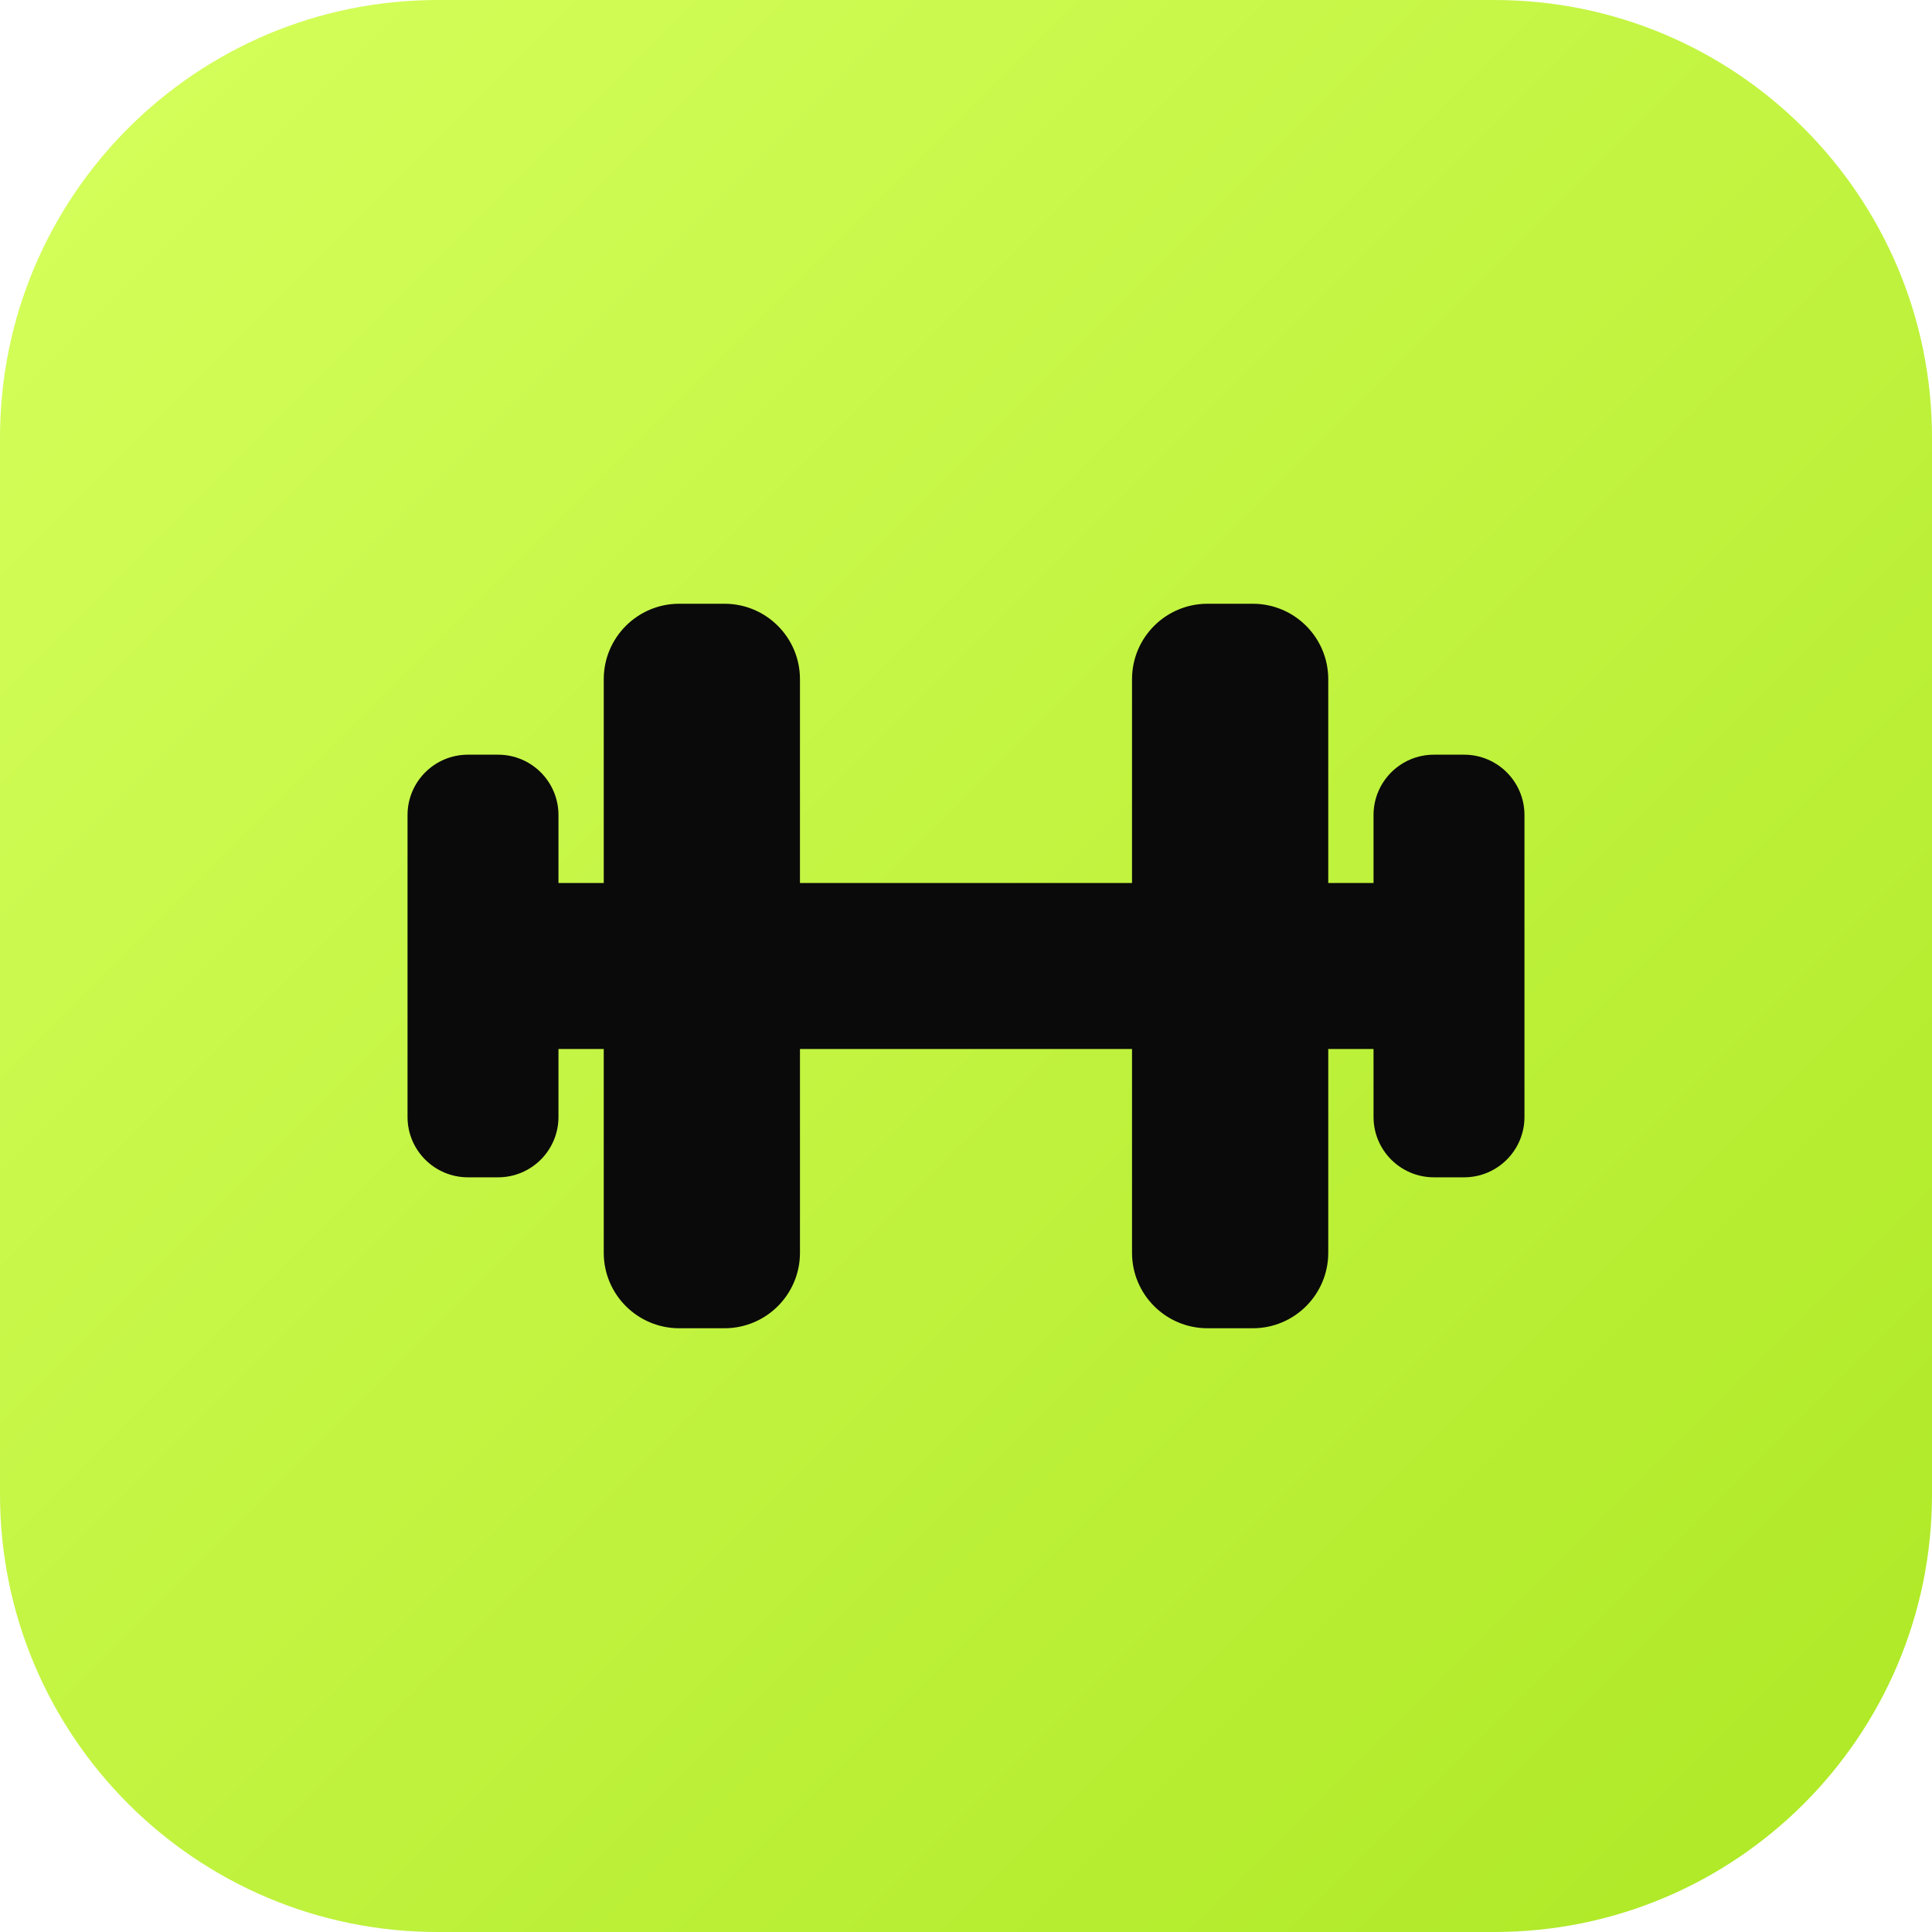
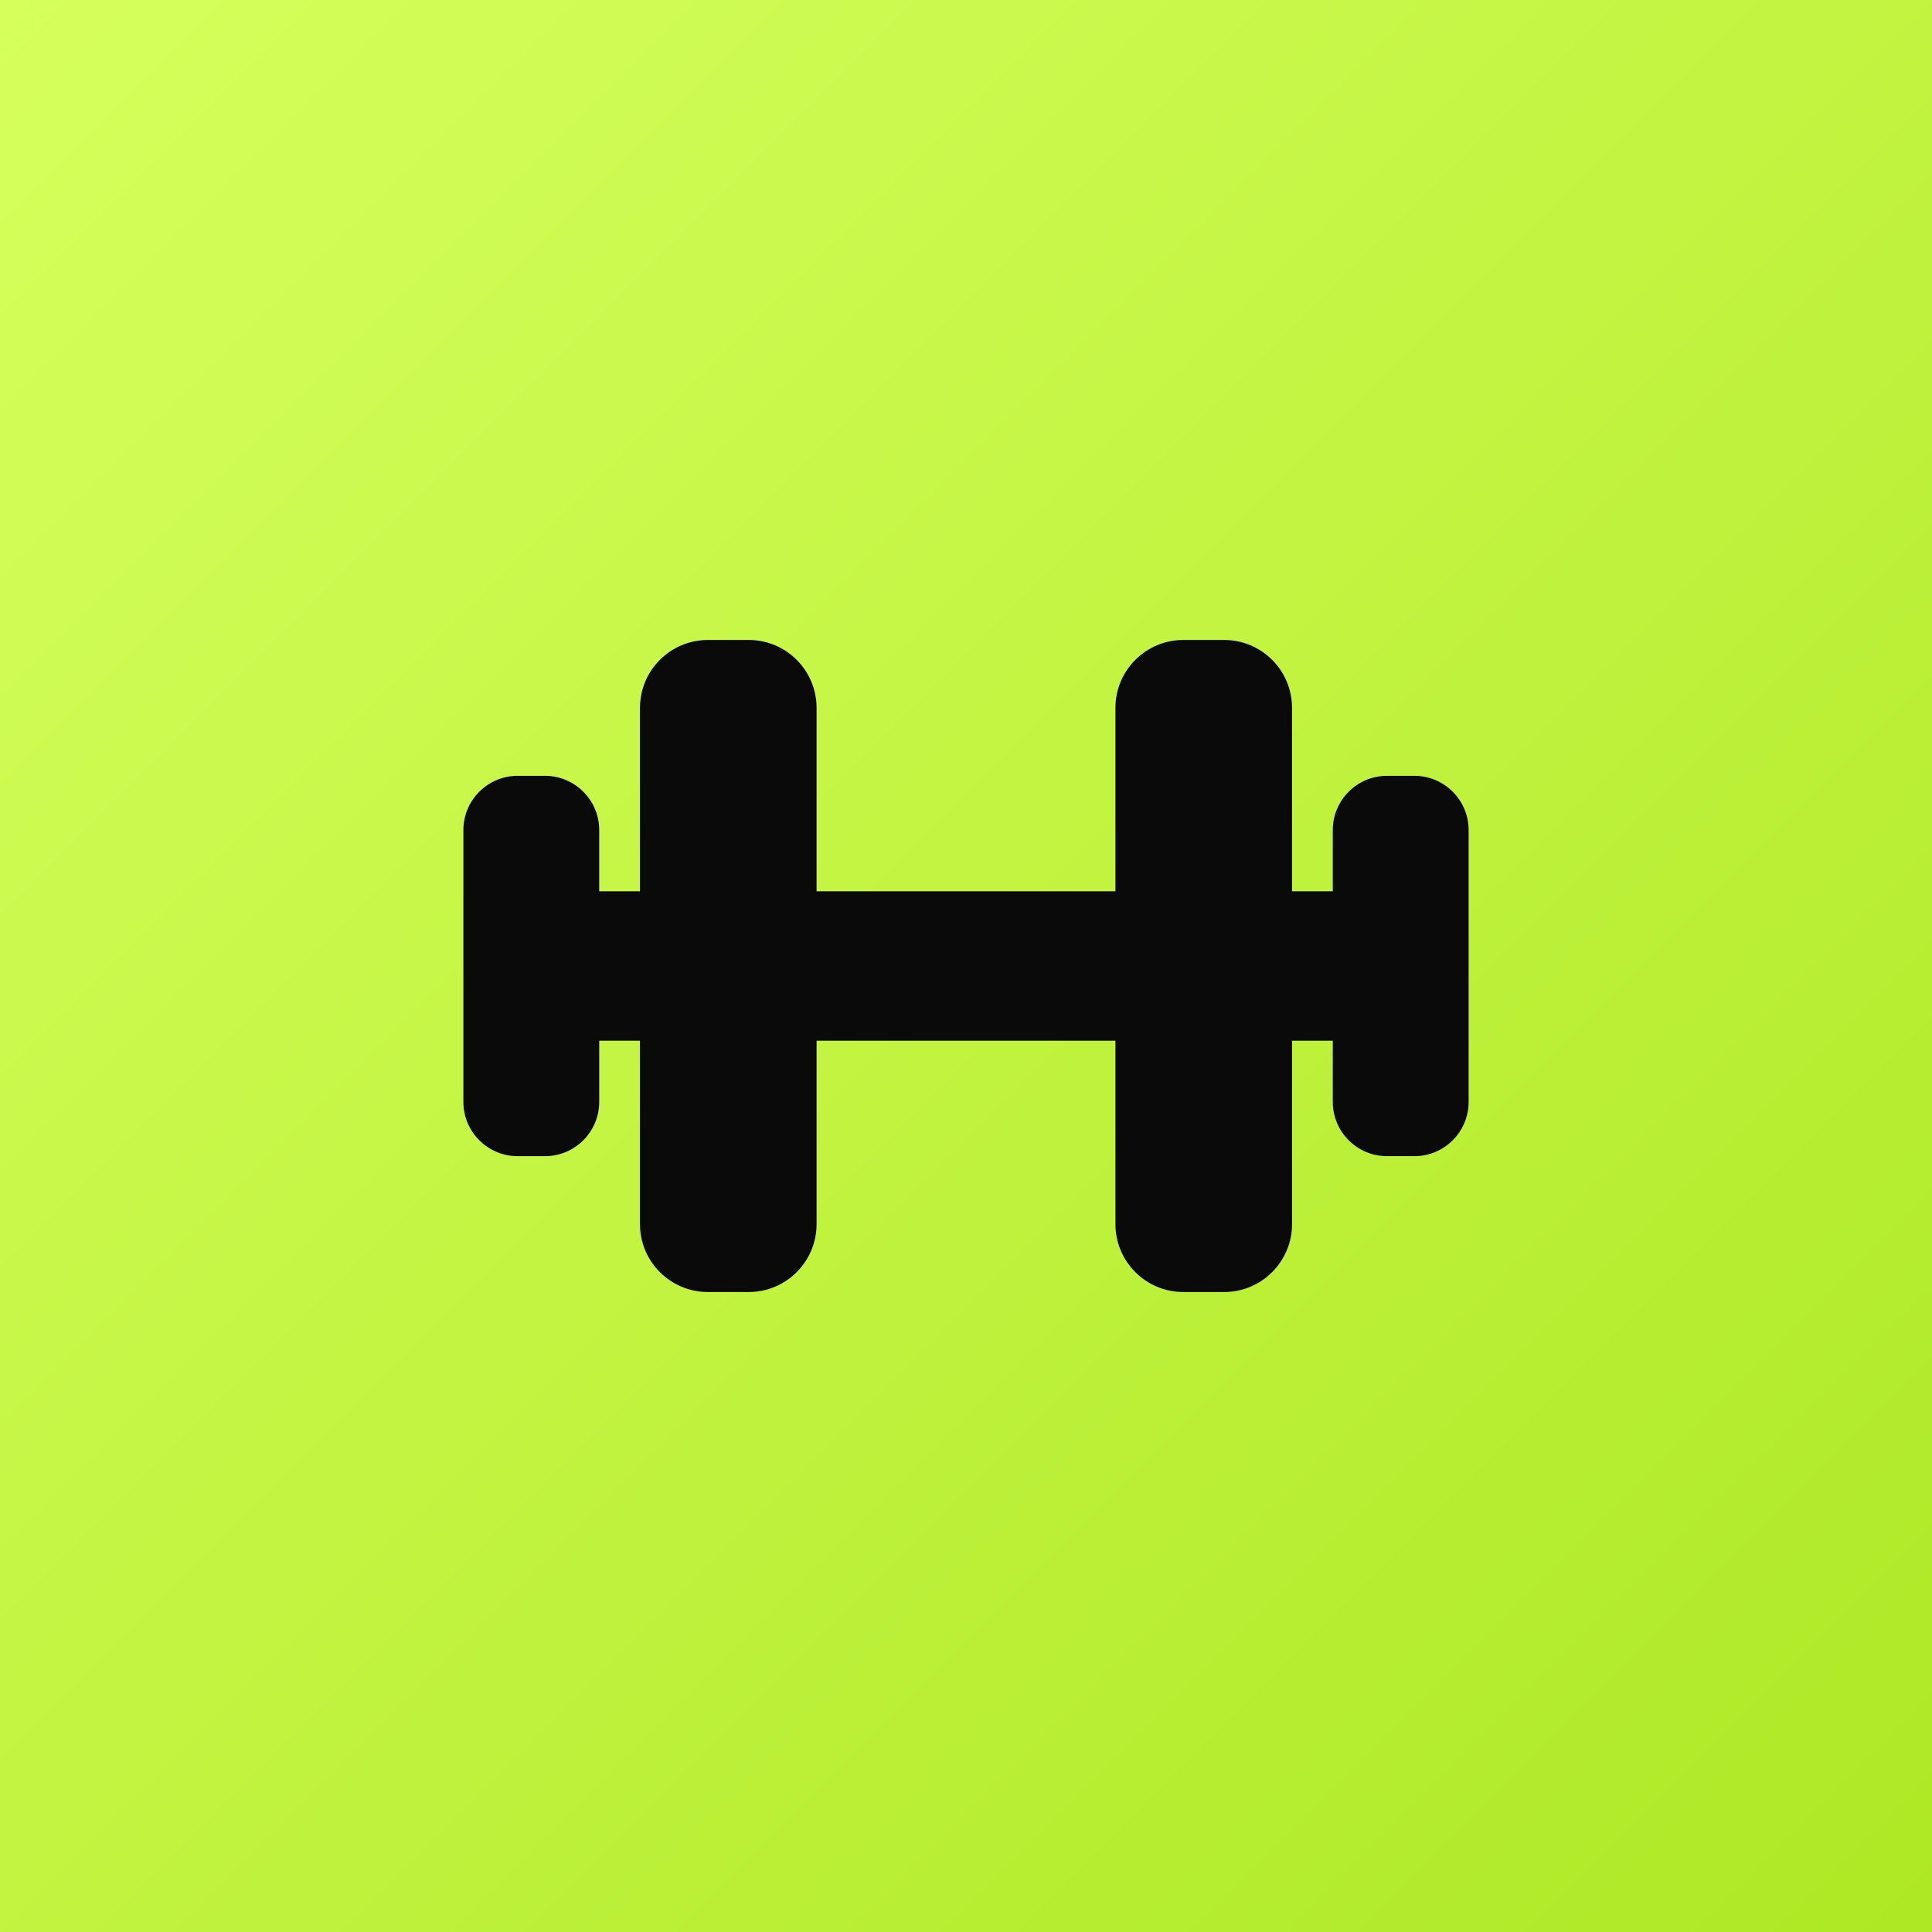
<svg xmlns="http://www.w3.org/2000/svg" viewBox="0 0 512 512">
  <defs>
    <linearGradient id="bg" x1="0" y1="0" x2="1" y2="1">
      <stop offset="0" stop-color="#D6FF5C" />
      <stop offset="1" stop-color="#ADE824" />
    </linearGradient>
  </defs>
-   <rect width="512" height="512" rx="116" fill="url(#bg)" />
-   <g fill="#0A0A0A">
+   <rect width="512" height="512" fill="url(#bg)" />
+   <g fill="#0A0A0A" transform="translate(256 256) scale(0.9) translate(-256 -256)">
    <rect x="116" y="234" width="280" height="44" rx="14" />
    <rect x="160" y="160" width="52" height="192" rx="20" />
    <rect x="300" y="160" width="52" height="192" rx="20" />
    <rect x="108" y="200" width="40" height="112" rx="16" />
    <rect x="364" y="200" width="40" height="112" rx="16" />
  </g>
</svg>
